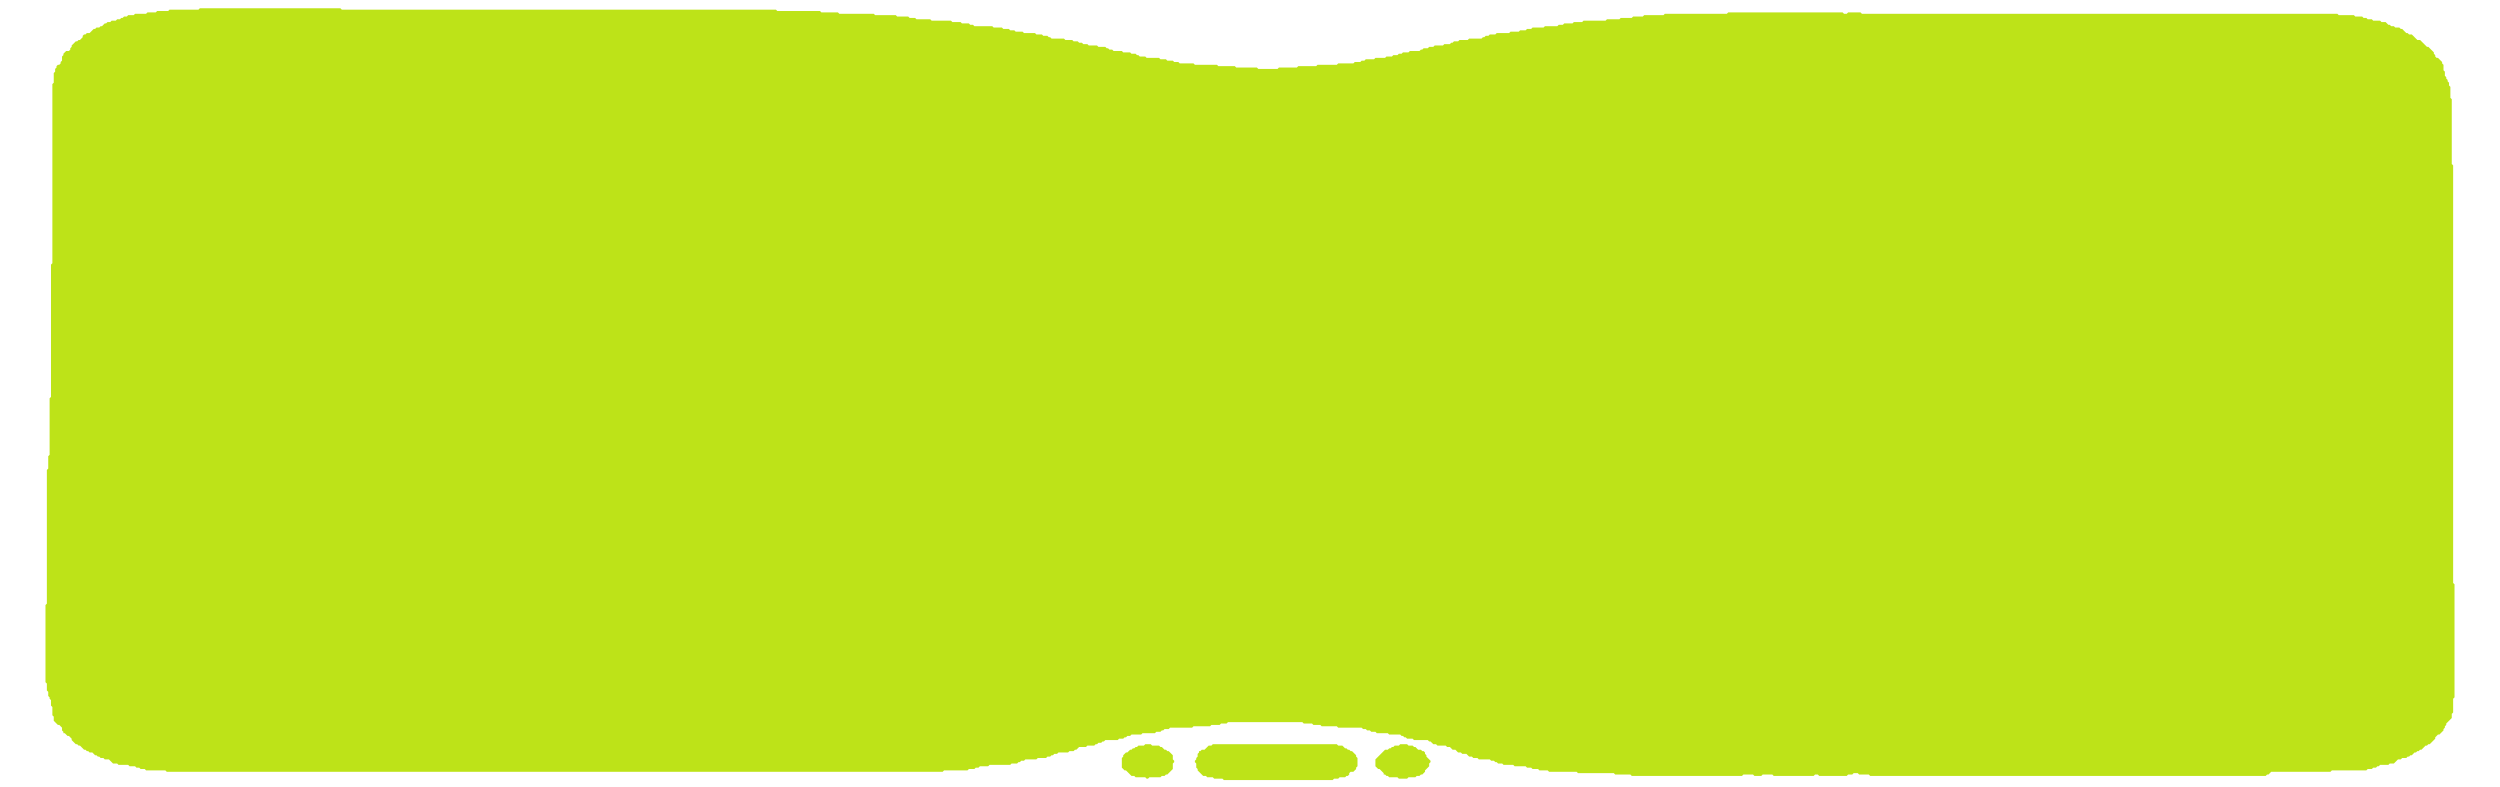
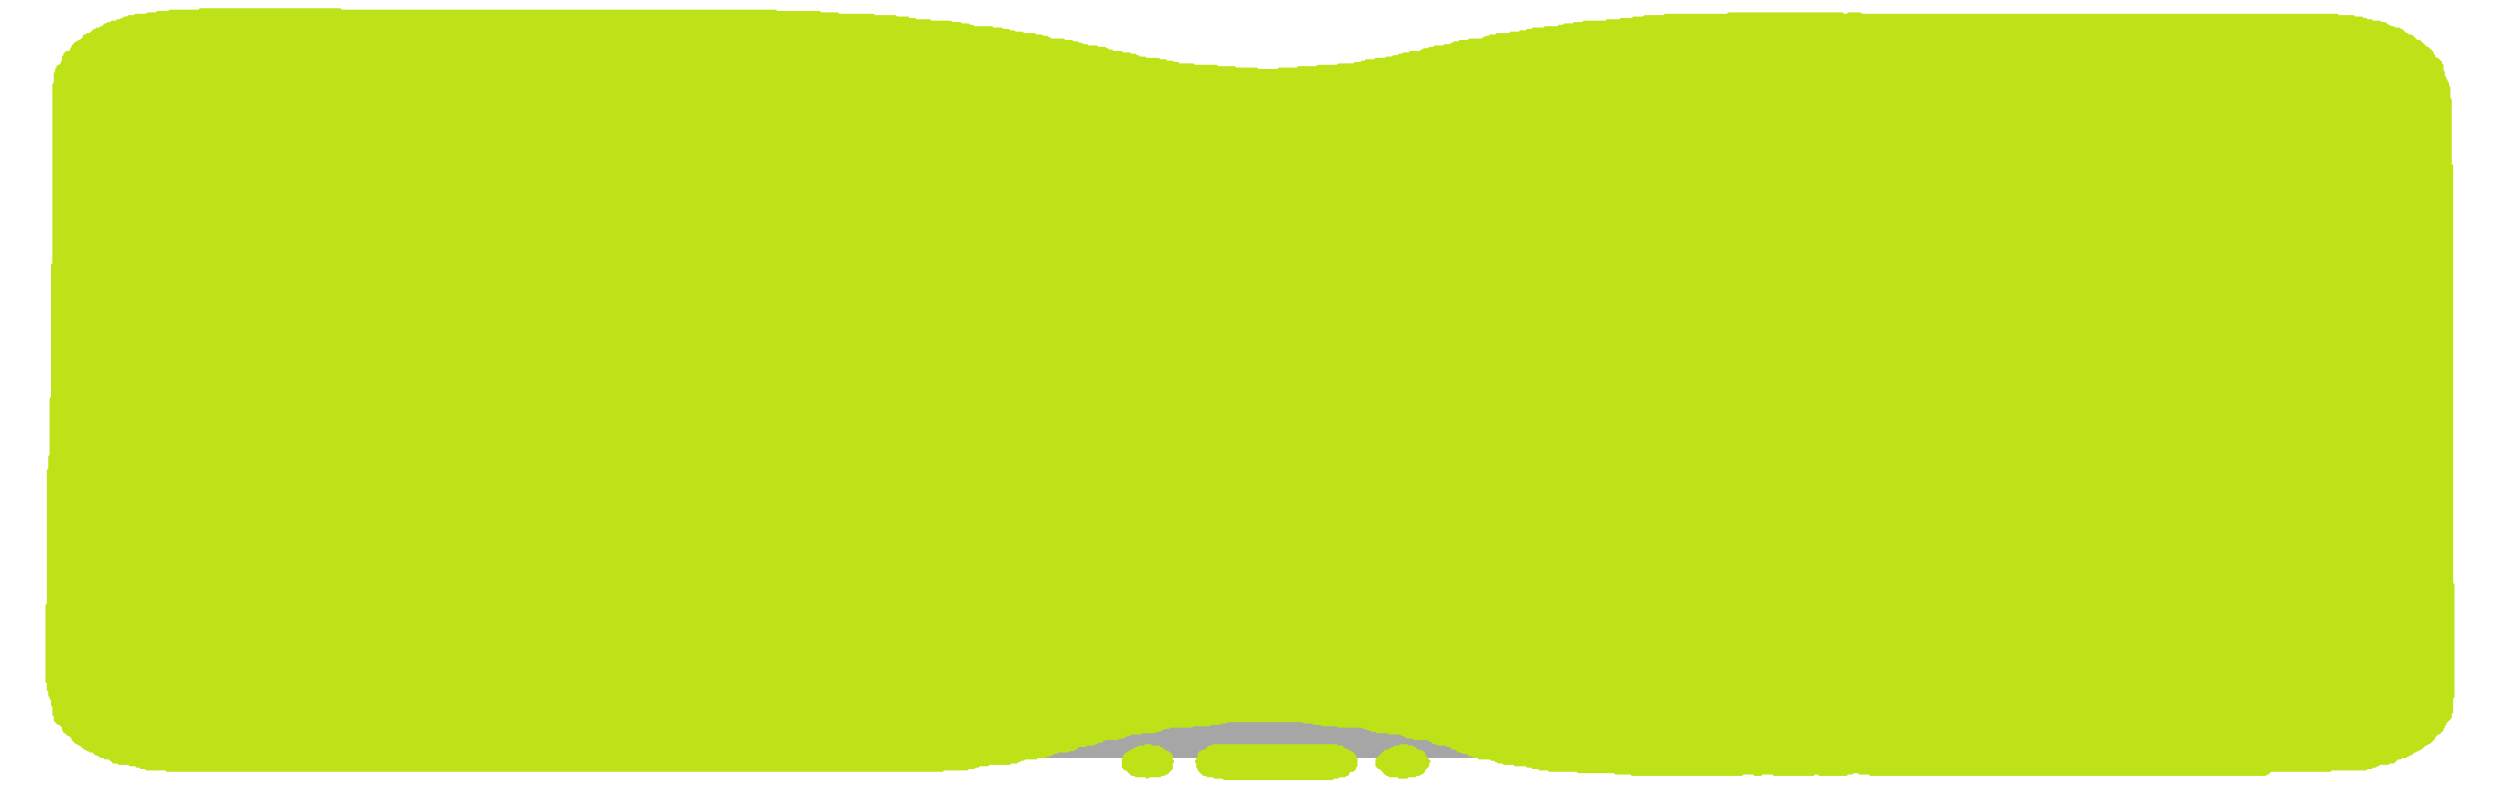
<svg xmlns="http://www.w3.org/2000/svg" width="1814" height="571" viewBox="0 0 1814 571">
+   <path d="M100,400 C200,250 400,250 500,400 C600,550 800,550 900,400 C1000,250 1200,250 1300,400 C1400,550 1600,550 1700,400 L1700,600 L100,600 Z" fill="black" opacity="0.35" transform="translate(0, -50)" />
  <path d="M 1016,540 L 1015,541 L 1012,541 L 1011,542 L 1010,542 L 1009,543 L 1008,543 L 1007,544 L 1005,544 L 998,551 L 998,556 L 1000,558 L 1001,558 L 1004,561 L 1004,562 L 1005,562 L 1006,563 L 1007,563 L 1008,564 L 1014,564 L 1015,565 L 1021,565 L 1022,564 L 1027,564 L 1028,563 L 1030,563 L 1031,562 L 1032,562 L 1034,560 L 1034,559 L 1037,556 L 1037,554 L 1038,553 L 1038,552 L 1035,549 L 1035,548 L 1034,547 L 1034,546 L 1033,545 L 1032,545 L 1031,544 L 1029,544 L 1027,542 L 1026,542 L 1025,541 L 1022,541 L 1021,540 Z" fill="#BDE318" />
  <path d="M 880,540 L 879,541 L 877,541 L 874,544 L 872,544 L 871,545 L 870,545 L 870,546 L 869,547 L 869,549 L 868,550 L 868,551 L 867,552 L 867,553 L 868,554 L 868,557 L 869,558 L 869,559 L 873,563 L 875,563 L 876,564 L 880,564 L 881,565 L 887,565 L 888,566 L 967,566 L 968,565 L 971,565 L 972,564 L 976,564 L 977,563 L 978,563 L 979,562 L 979,561 L 980,560 L 982,560 L 984,558 L 984,557 L 985,556 L 985,550 L 984,549 L 984,548 L 981,545 L 980,545 L 979,544 L 978,544 L 977,543 L 976,543 L 974,541 L 971,541 L 970,540 Z" fill="#BDE318" />
  <path d="M 831,540 L 830,541 L 826,541 L 825,542 L 824,542 L 823,543 L 822,543 L 821,544 L 820,544 L 818,546 L 817,546 L 815,548 L 815,549 L 814,550 L 814,557 L 816,559 L 817,559 L 821,563 L 823,563 L 824,564 L 831,564 L 832,565 L 833,565 L 834,564 L 842,564 L 843,563 L 845,563 L 846,562 L 847,562 L 851,558 L 851,554 L 852,553 L 852,552 L 851,551 L 851,548 L 848,545 L 847,545 L 846,544 L 845,544 L 843,542 L 842,542 L 841,541 L 836,541 L 835,540 Z" fill="#BDE318" />
  <path d="M 145,6 L 144,7 L 123,7 L 122,8 L 114,8 L 113,9 L 107,9 L 106,10 L 98,10 L 97,11 L 93,11 L 92,12 L 90,12 L 89,13 L 88,13 L 87,14 L 85,14 L 84,15 L 81,15 L 80,16 L 78,16 L 77,17 L 76,17 L 74,19 L 73,19 L 72,20 L 70,20 L 69,21 L 68,21 L 65,24 L 63,24 L 62,25 L 61,25 L 60,26 L 60,27 L 58,29 L 57,29 L 56,30 L 55,30 L 52,33 L 52,34 L 51,35 L 51,36 L 50,37 L 48,37 L 46,39 L 46,40 L 45,41 L 45,44 L 44,45 L 44,46 L 43,47 L 42,47 L 41,48 L 41,49 L 40,50 L 40,52 L 39,53 L 39,60 L 38,61 L 38,191 L 37,192 L 37,288 L 36,289 L 36,330 L 35,331 L 35,340 L 34,341 L 34,438 L 33,439 L 33,495 L 34,496 L 34,501 L 35,502 L 35,505 L 36,506 L 36,507 L 37,508 L 37,512 L 38,513 L 38,519 L 39,520 L 39,523 L 42,526 L 43,526 L 45,528 L 45,530 L 46,531 L 46,532 L 47,532 L 49,534 L 50,534 L 52,536 L 52,537 L 55,540 L 56,540 L 57,541 L 58,541 L 61,544 L 62,544 L 63,545 L 64,545 L 65,546 L 67,546 L 69,548 L 70,548 L 71,549 L 72,549 L 73,550 L 75,550 L 76,551 L 79,551 L 82,554 L 85,554 L 86,555 L 93,555 L 94,556 L 98,556 L 99,557 L 101,557 L 102,558 L 105,558 L 106,559 L 120,559 L 121,560 L 684,560 L 685,559 L 702,559 L 703,558 L 707,558 L 708,557 L 710,557 L 711,556 L 717,556 L 718,555 L 733,555 L 734,554 L 738,554 L 739,553 L 740,553 L 741,552 L 743,552 L 744,551 L 752,551 L 753,550 L 759,550 L 760,549 L 762,549 L 763,548 L 764,548 L 765,547 L 767,547 L 768,546 L 775,546 L 776,545 L 779,545 L 780,544 L 781,544 L 783,542 L 788,542 L 789,541 L 794,541 L 795,540 L 796,540 L 797,539 L 799,539 L 800,538 L 801,538 L 802,537 L 811,537 L 812,536 L 815,536 L 816,535 L 817,535 L 818,534 L 820,534 L 821,533 L 828,533 L 829,532 L 838,532 L 839,531 L 842,531 L 843,530 L 844,530 L 845,529 L 848,529 L 849,528 L 865,528 L 866,527 L 878,527 L 879,526 L 885,526 L 886,525 L 890,525 L 891,524 L 945,524 L 946,525 L 952,525 L 953,526 L 958,526 L 959,527 L 970,527 L 971,528 L 988,528 L 989,529 L 991,529 L 992,530 L 994,530 L 995,531 L 998,531 L 999,532 L 1007,532 L 1008,533 L 1016,533 L 1017,534 L 1018,534 L 1019,535 L 1020,535 L 1021,536 L 1025,536 L 1026,537 L 1036,537 L 1037,538 L 1038,538 L 1040,540 L 1042,540 L 1043,541 L 1049,541 L 1050,542 L 1052,542 L 1054,544 L 1056,544 L 1058,546 L 1060,546 L 1061,547 L 1064,547 L 1066,549 L 1068,549 L 1069,550 L 1072,550 L 1073,551 L 1081,551 L 1082,552 L 1084,552 L 1085,553 L 1086,553 L 1087,554 L 1090,554 L 1091,555 L 1098,555 L 1099,556 L 1107,556 L 1108,557 L 1111,557 L 1112,558 L 1116,558 L 1117,559 L 1123,559 L 1124,560 L 1144,560 L 1145,561 L 1171,561 L 1172,562 L 1183,562 L 1184,563 L 1264,563 L 1265,562 L 1272,562 L 1273,563 L 1278,563 L 1279,562 L 1286,562 L 1287,563 L 1316,563 L 1317,562 L 1319,562 L 1320,563 L 1340,563 L 1341,562 L 1344,562 L 1345,561 L 1348,561 L 1349,562 L 1356,562 L 1357,563 L 1644,563 L 1645,562 L 1646,562 L 1648,560 L 1691,560 L 1692,559 L 1717,559 L 1718,558 L 1721,558 L 1722,557 L 1724,557 L 1725,556 L 1726,556 L 1727,555 L 1733,555 L 1734,554 L 1737,554 L 1740,551 L 1742,551 L 1743,550 L 1746,550 L 1747,549 L 1748,549 L 1749,548 L 1750,548 L 1752,546 L 1753,546 L 1754,545 L 1755,545 L 1756,544 L 1757,544 L 1760,541 L 1761,541 L 1762,540 L 1763,540 L 1767,536 L 1767,535 L 1769,533 L 1770,533 L 1773,530 L 1773,529 L 1774,528 L 1774,527 L 1775,526 L 1775,525 L 1779,521 L 1779,518 L 1780,517 L 1780,507 L 1781,506 L 1781,424 L 1780,423 L 1780,120 L 1779,119 L 1779,72 L 1778,71 L 1778,63 L 1777,62 L 1777,60 L 1776,59 L 1776,58 L 1775,57 L 1775,56 L 1774,55 L 1774,52 L 1773,51 L 1773,47 L 1772,46 L 1772,45 L 1769,42 L 1768,42 L 1767,41 L 1767,40 L 1766,39 L 1766,38 L 1762,34 L 1761,34 L 1756,29 L 1754,29 L 1750,25 L 1748,25 L 1747,24 L 1746,24 L 1743,21 L 1742,21 L 1741,20 L 1738,20 L 1737,19 L 1735,19 L 1734,18 L 1733,18 L 1731,16 L 1728,16 L 1727,15 L 1722,15 L 1721,14 L 1718,14 L 1717,13 L 1715,13 L 1714,12 L 1709,12 L 1708,11 L 1697,11 L 1696,10 L 1351,10 L 1350,9 L 1341,9 L 1340,10 L 1338,10 L 1337,9 L 1254,9 L 1253,10 L 1208,10 L 1207,11 L 1193,11 L 1192,12 L 1185,12 L 1184,13 L 1176,13 L 1175,14 L 1166,14 L 1165,15 L 1149,15 L 1148,16 L 1142,16 L 1141,17 L 1135,17 L 1134,18 L 1131,18 L 1130,19 L 1121,19 L 1120,20 L 1112,20 L 1111,21 L 1108,21 L 1107,22 L 1103,22 L 1102,23 L 1096,23 L 1095,24 L 1086,24 L 1085,25 L 1081,25 L 1080,26 L 1078,26 L 1077,27 L 1076,27 L 1075,28 L 1066,28 L 1065,29 L 1059,29 L 1058,30 L 1055,30 L 1054,31 L 1053,31 L 1052,32 L 1048,32 L 1047,33 L 1041,33 L 1040,34 L 1037,34 L 1036,35 L 1033,35 L 1032,36 L 1031,36 L 1030,37 L 1023,37 L 1022,38 L 1018,38 L 1017,39 L 1015,39 L 1014,40 L 1011,40 L 1010,41 L 1006,41 L 1005,42 L 998,42 L 997,43 L 991,43 L 990,44 L 988,44 L 987,45 L 983,45 L 982,46 L 971,46 L 970,47 L 956,47 L 955,48 L 942,48 L 941,49 L 928,49 L 927,50 L 913,50 L 912,49 L 897,49 L 896,48 L 884,48 L 883,47 L 867,47 L 866,46 L 856,46 L 855,45 L 852,45 L 851,44 L 847,44 L 846,43 L 842,43 L 841,42 L 832,42 L 831,41 L 827,41 L 826,40 L 825,40 L 824,39 L 821,39 L 820,38 L 815,38 L 814,37 L 808,37 L 807,36 L 805,36 L 804,35 L 803,35 L 802,34 L 797,34 L 796,33 L 790,33 L 789,32 L 786,32 L 785,31 L 783,31 L 782,30 L 779,30 L 778,29 L 773,29 L 772,28 L 763,28 L 762,27 L 761,27 L 760,26 L 757,26 L 756,25 L 752,25 L 751,24 L 743,24 L 742,23 L 737,23 L 736,22 L 733,22 L 732,21 L 728,21 L 727,20 L 721,20 L 720,19 L 707,19 L 706,18 L 704,18 L 703,17 L 698,17 L 697,16 L 691,16 L 690,15 L 676,15 L 675,14 L 665,14 L 664,13 L 660,13 L 659,12 L 651,12 L 650,11 L 635,11 L 634,10 L 609,10 L 608,9 L 596,9 L 595,8 L 564,8 L 563,7 L 248,7 L 247,6 Z" fill="#BDE318" />
</svg>
